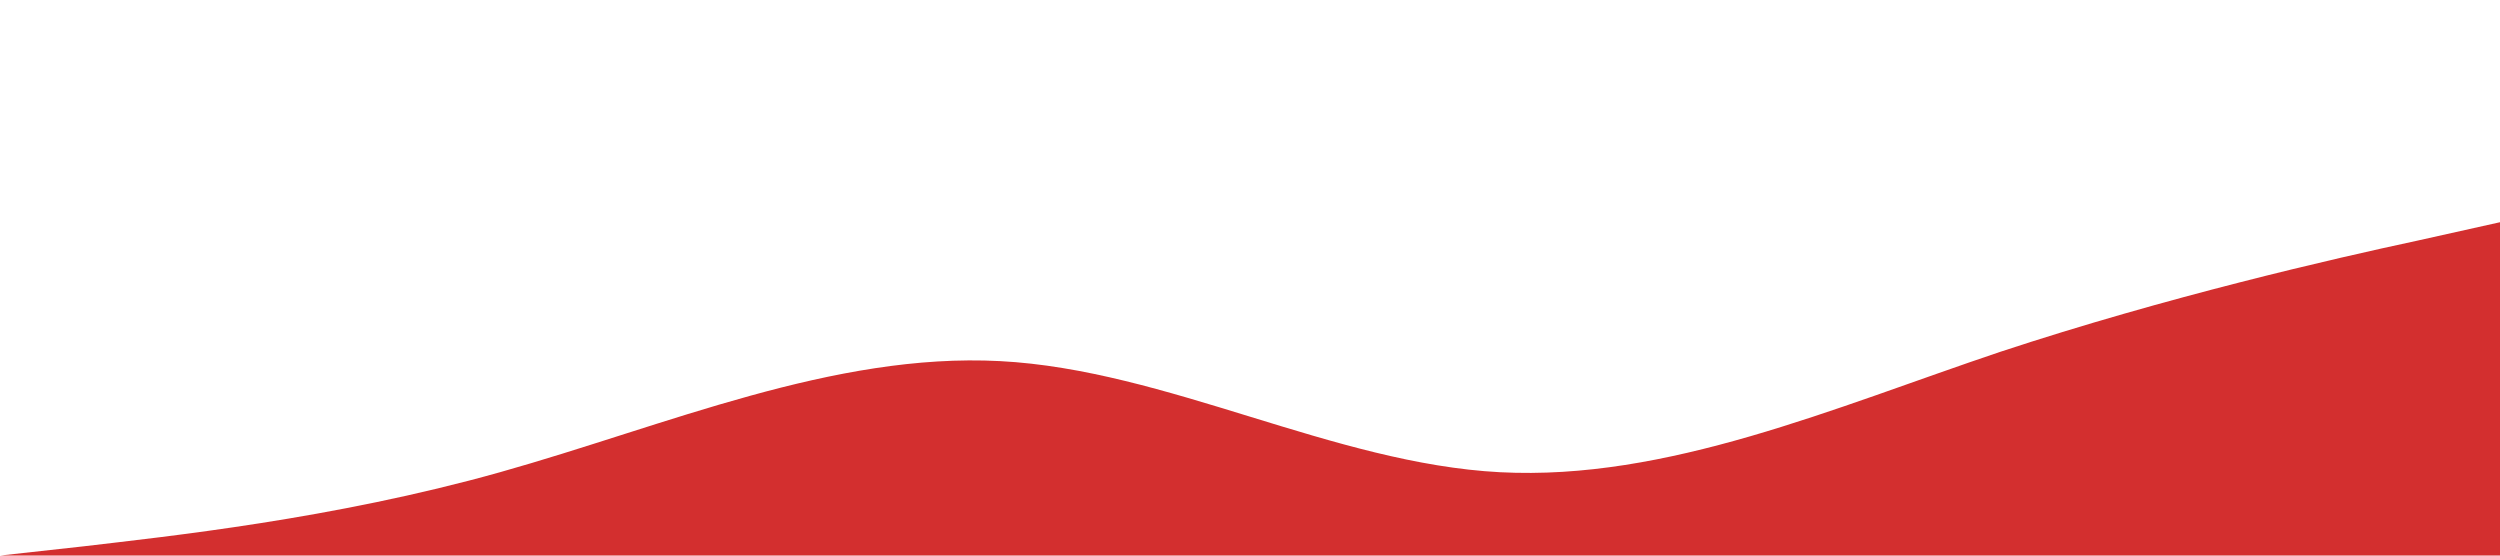
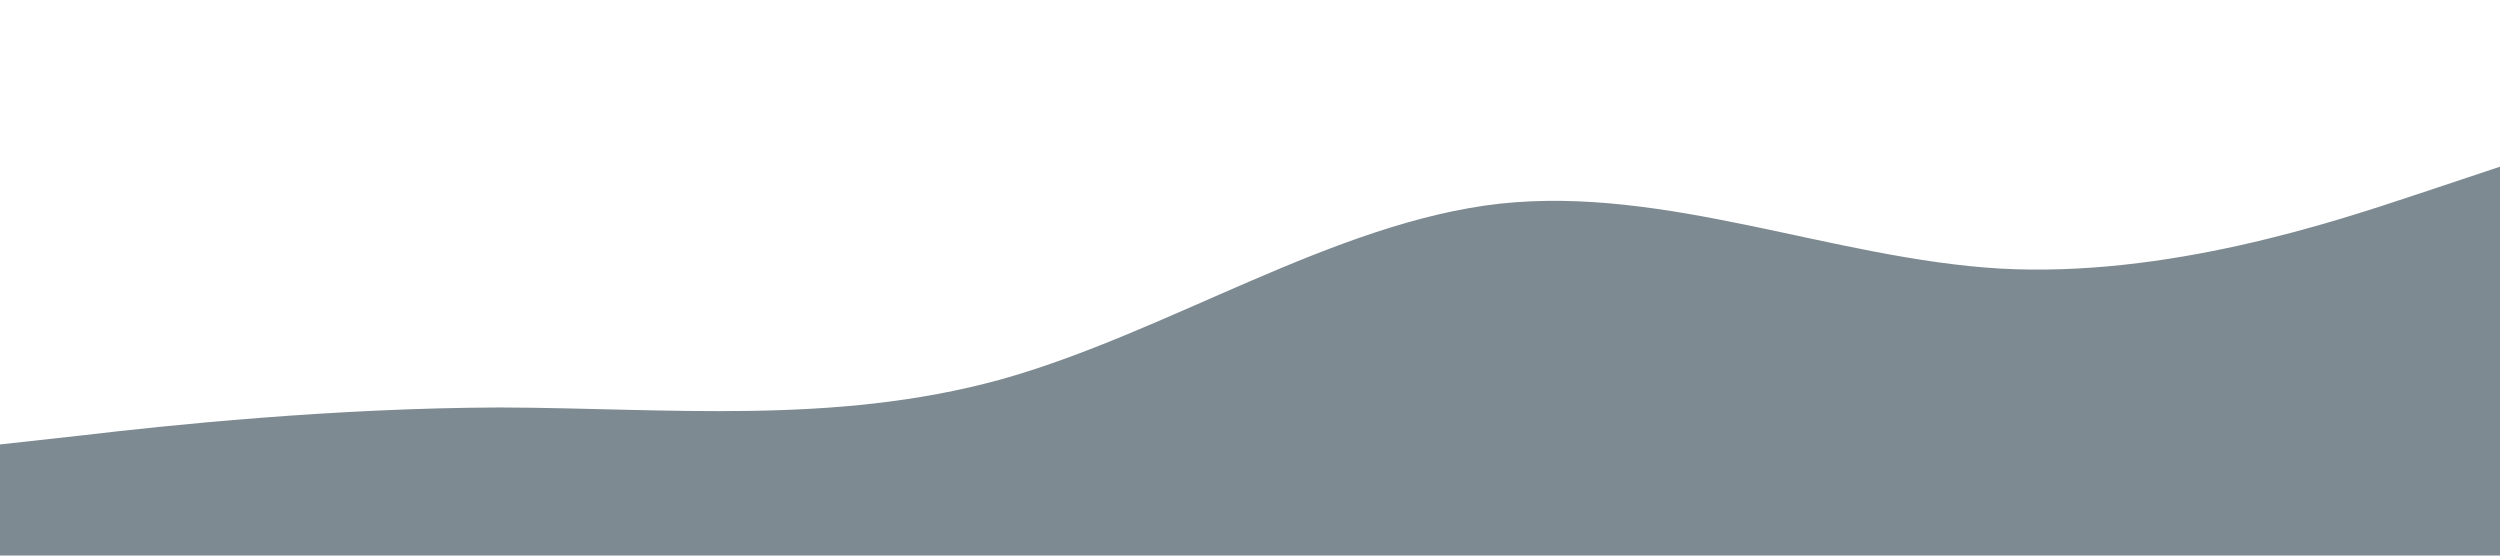
<svg xmlns="http://www.w3.org/2000/svg" viewBox="0 0 1440 320">
-   <path fill="#D32F2F" fill-opacity="1" d="M0,320L48,314.7C96,309,192,299,288,272C384,245,480,203,576,208C672,213,768,267,864,272C960,277,1056,235,1152,202.7C1248,171,1344,149,1392,138.7L1440,128L1440,320L1392,320C1344,320,1248,320,1152,320C1056,320,960,320,864,320C768,320,672,320,576,320C480,320,384,320,288,320C192,320,96,320,48,320L0,320Z" />
+   <path fill="#7E8A91" fill-opacity="1" d="M0,256L48,250.7C96,245,192,235,288,234.7C384,235,480,245,576,218.7C672,192,768,128,864,117.3C960,107,1056,149,1152,154.7C1248,160,1344,128,1392,112L1440,96L1440,320L1392,320C1344,320,1248,320,1152,320C1056,320,960,320,864,320C768,320,672,320,576,320C480,320,384,320,288,320C192,320,96,320,48,320L0,320Z" />
</svg>
